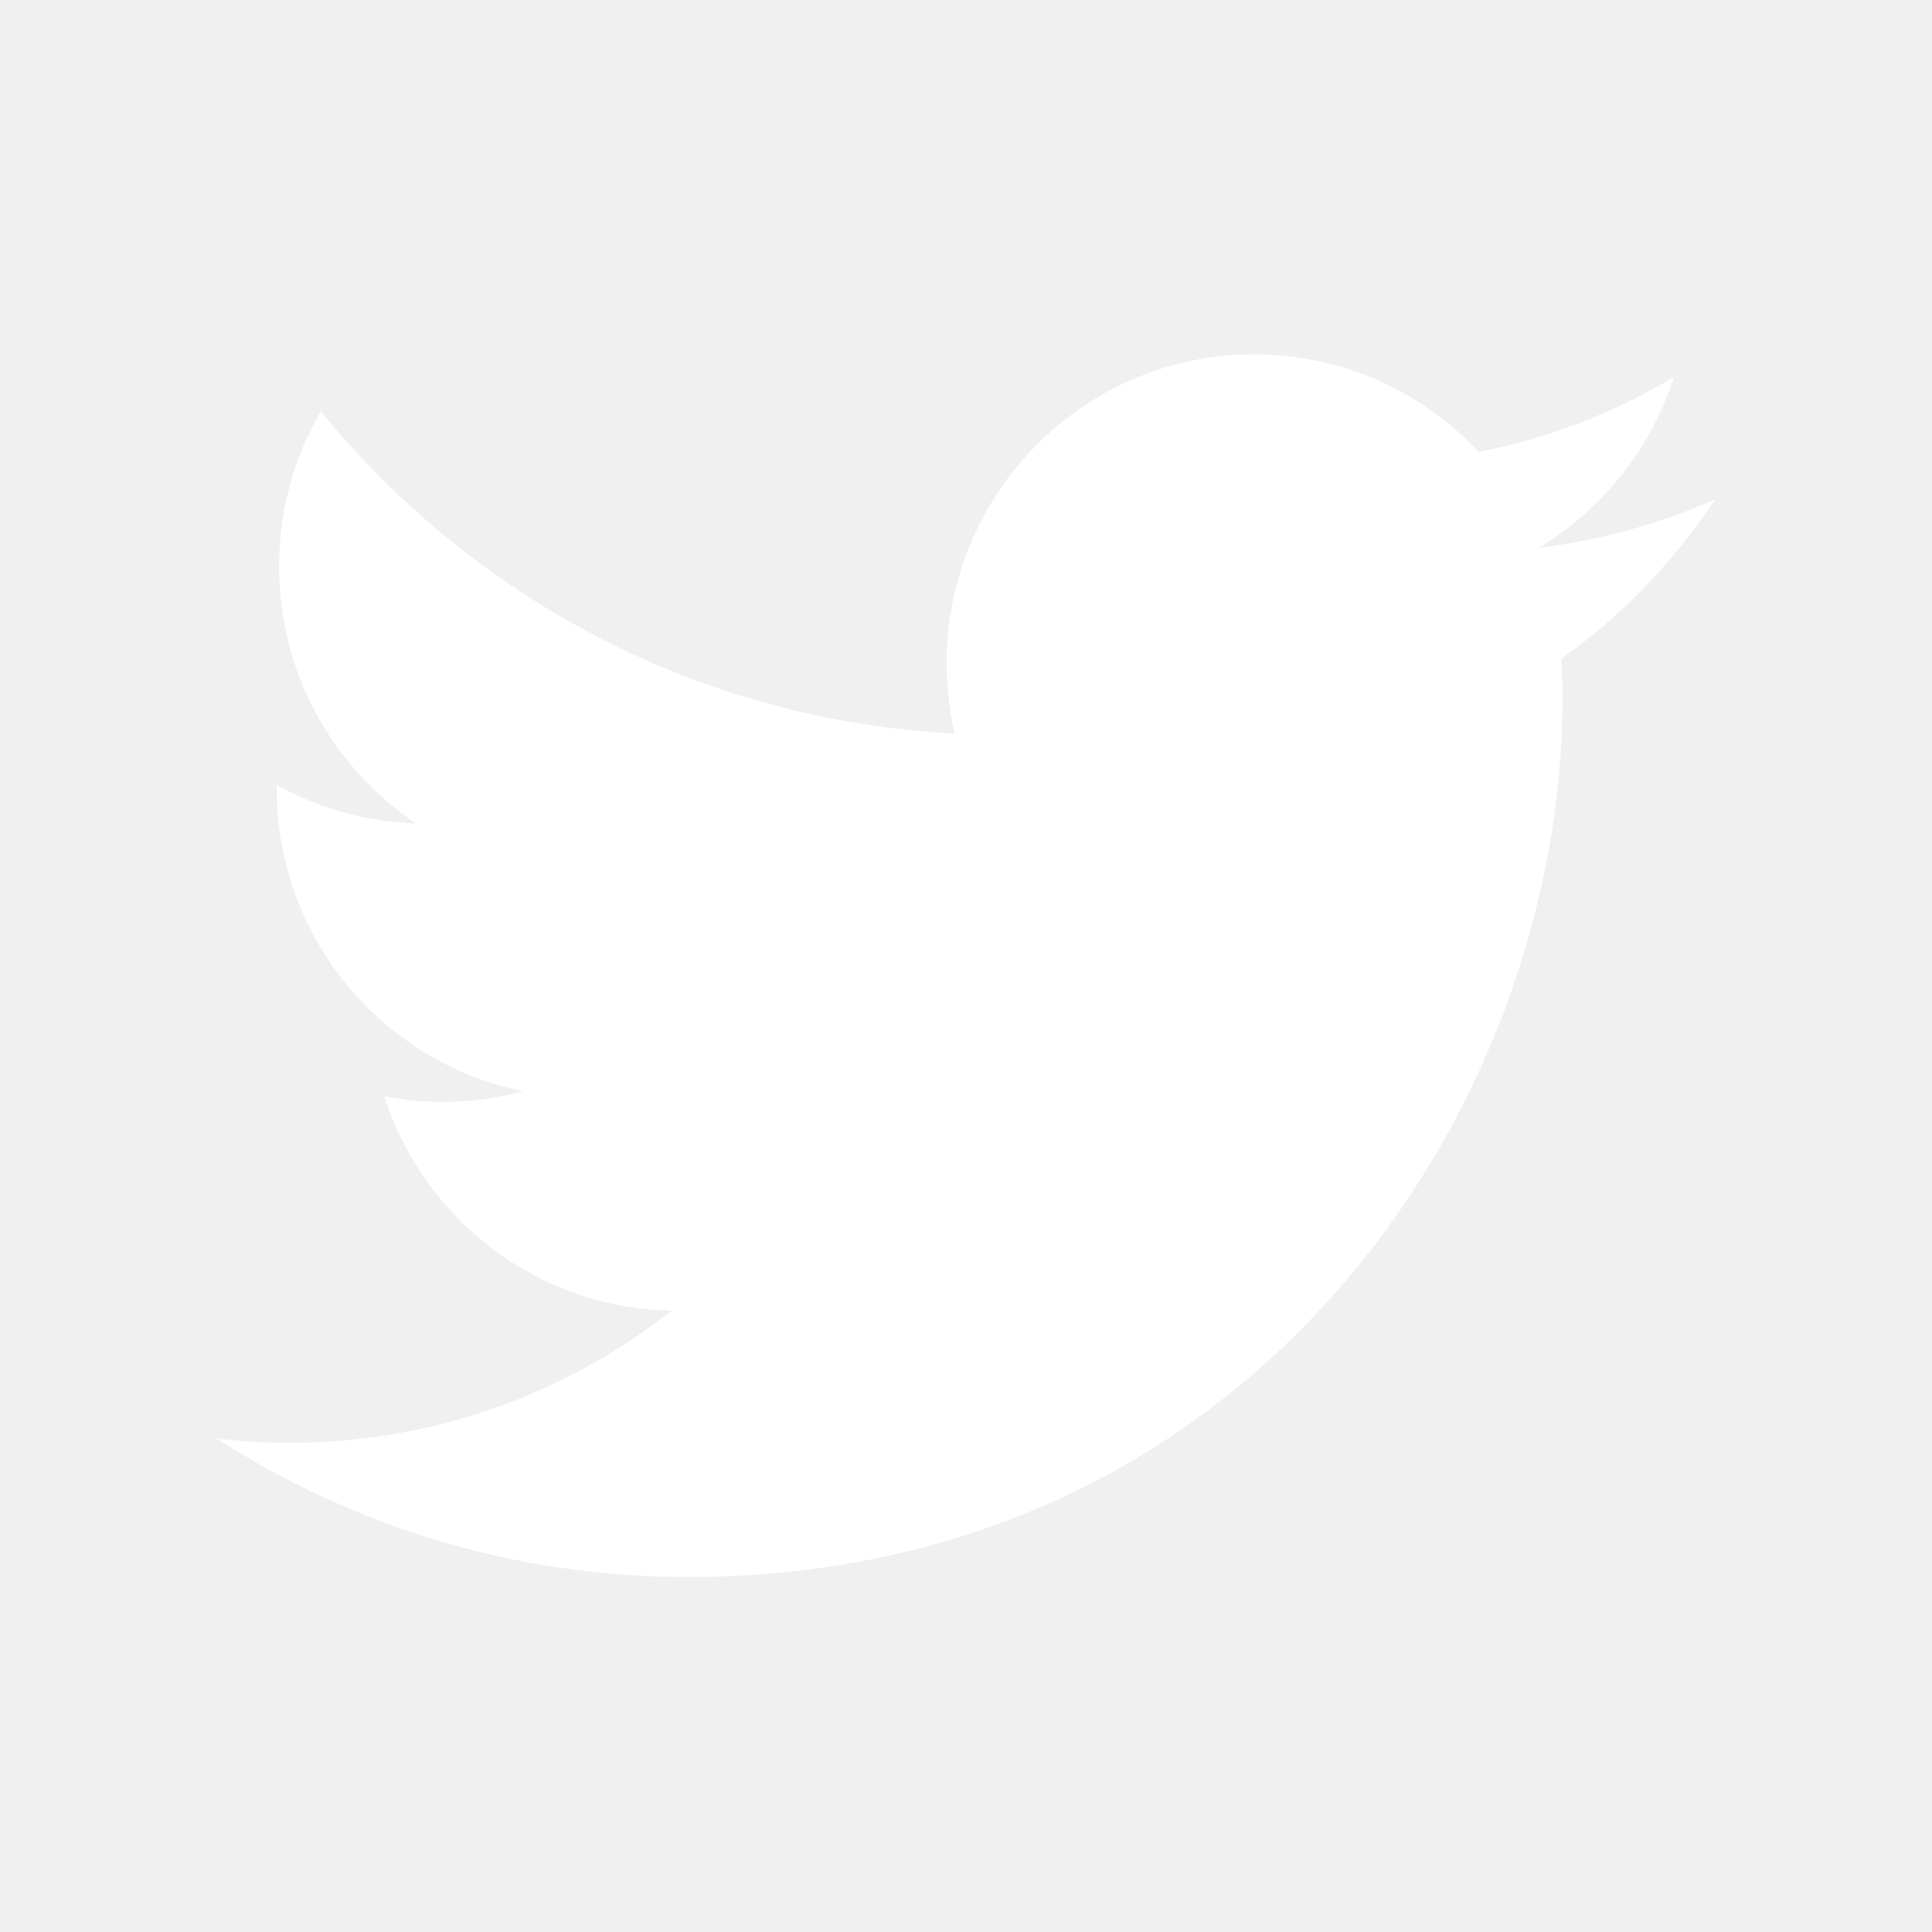
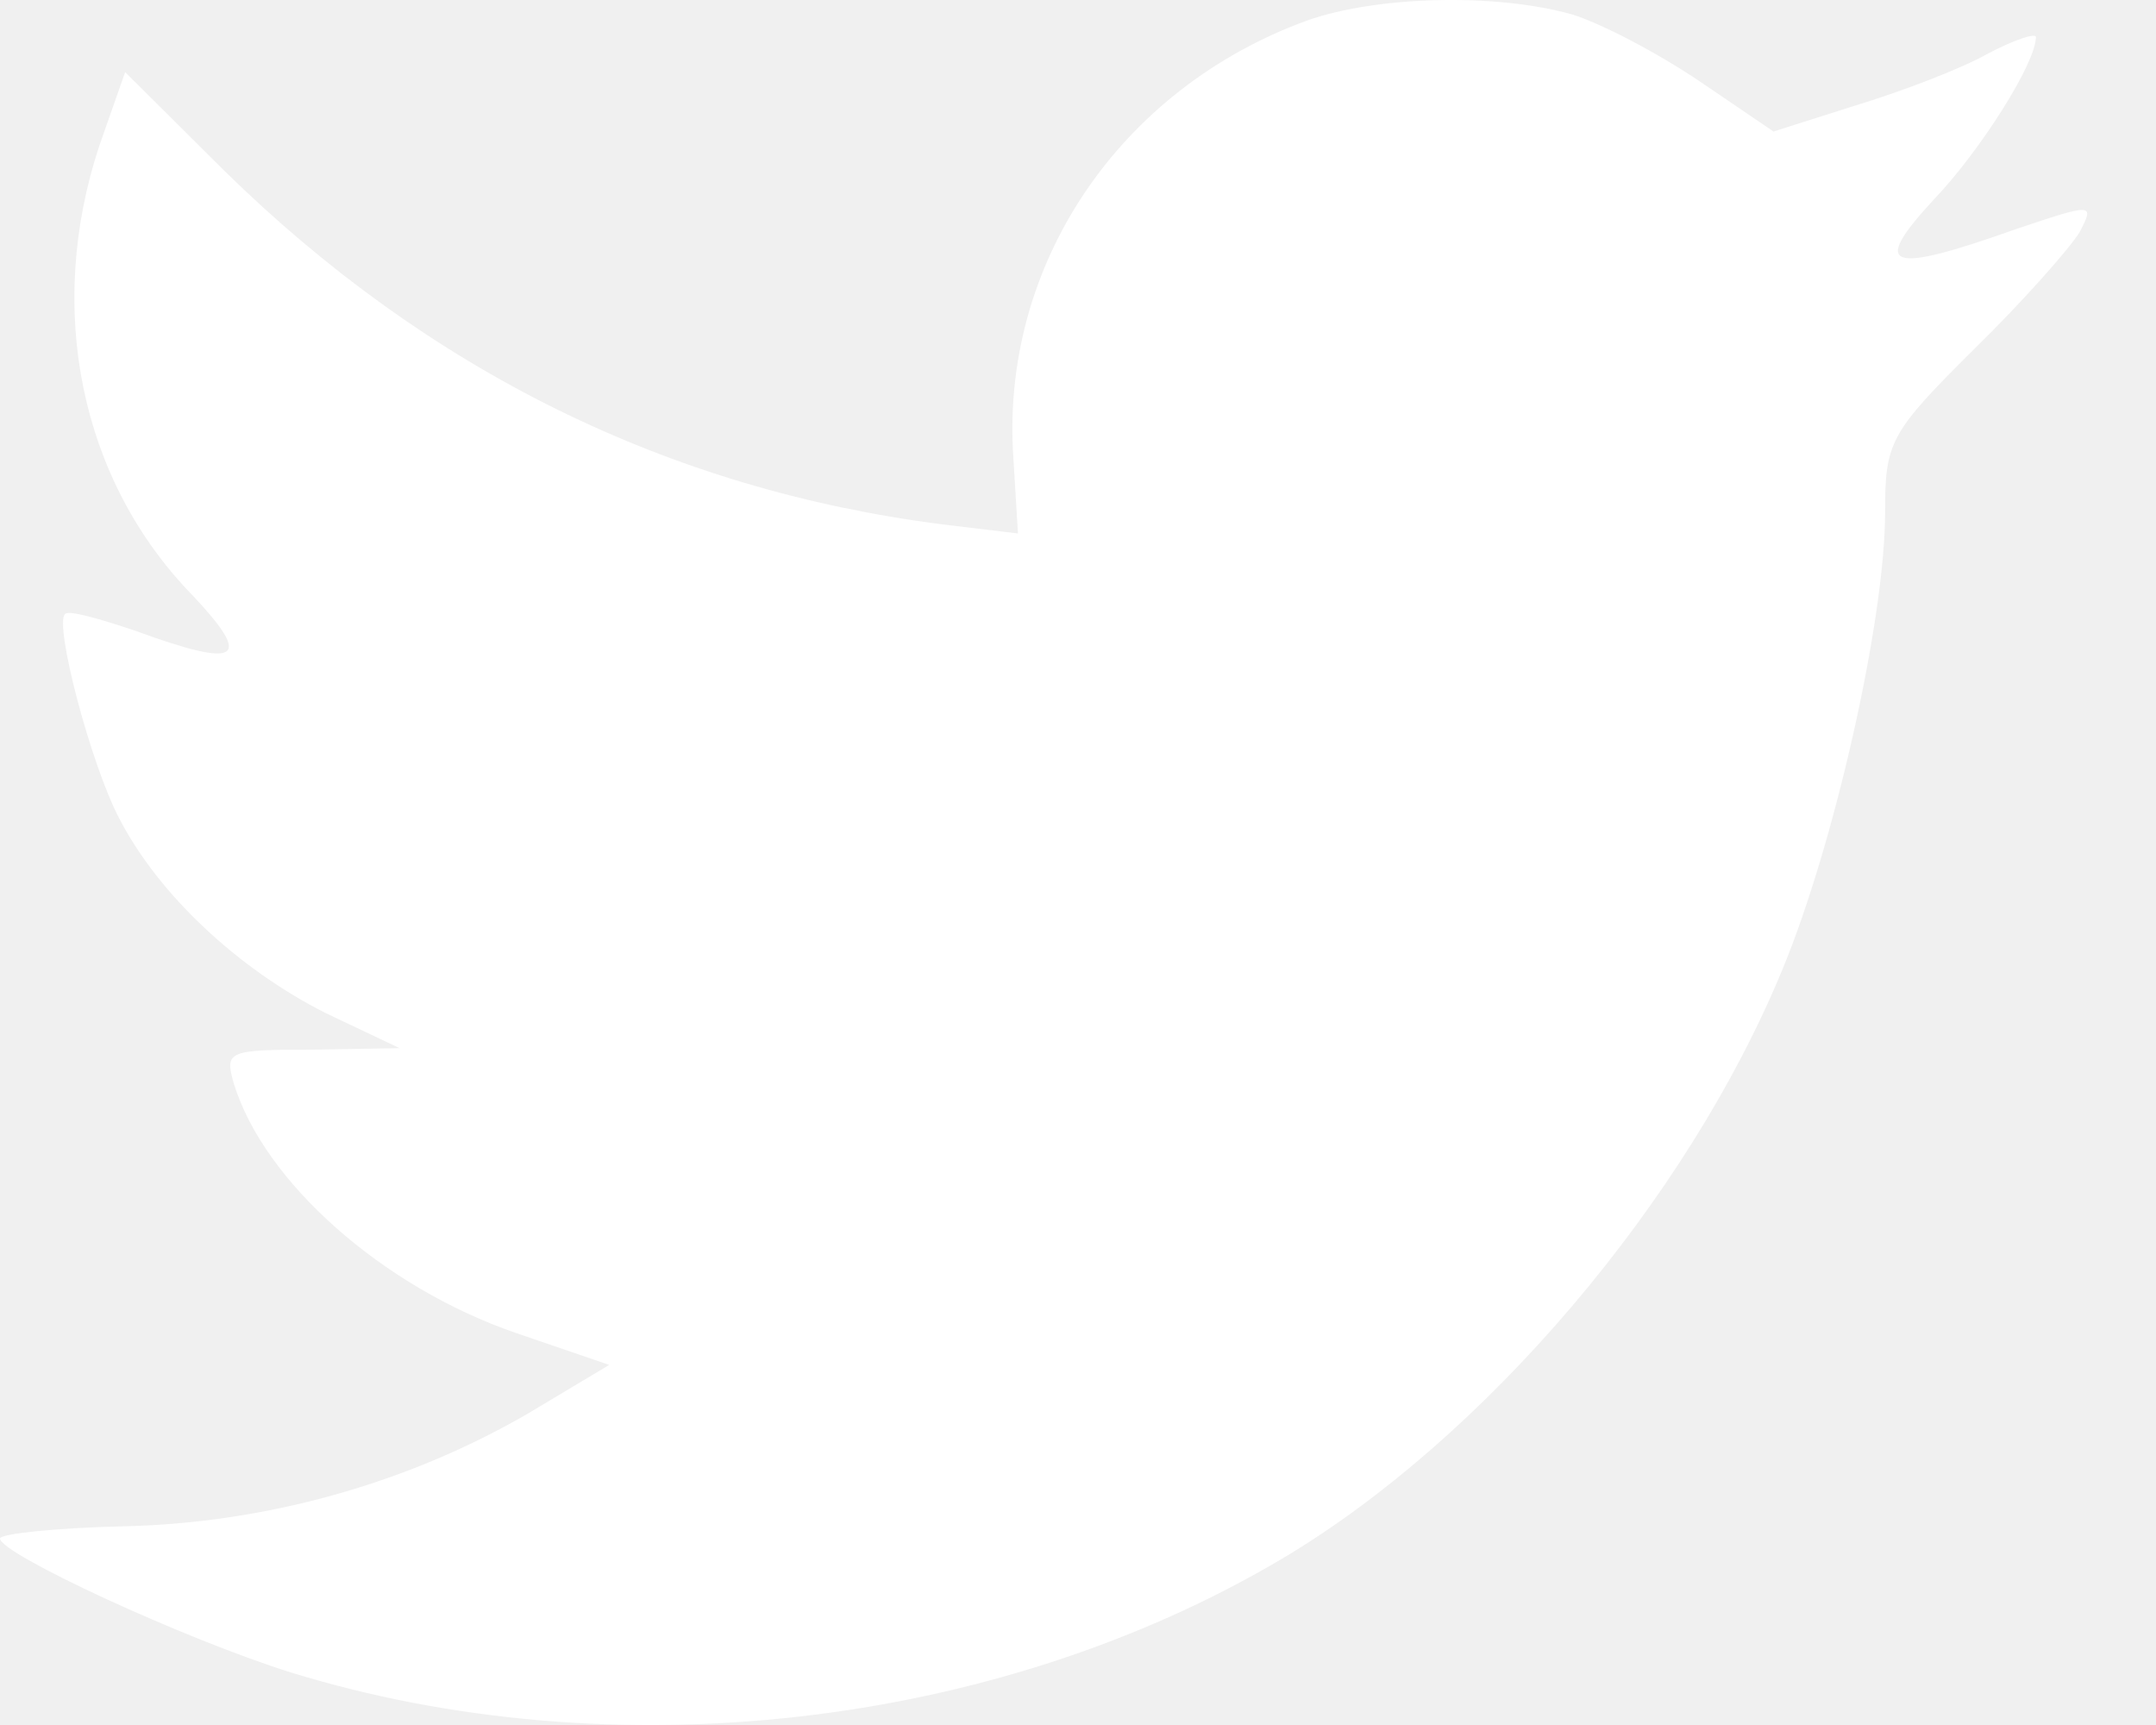
- <svg xmlns="http://www.w3.org/2000/svg" id="twitter" viewBox="0 0 560 560">
-   <path fill-rule="evenodd" clip-rule="evenodd" fill="#FFFFFF" d="M497.2,144.7c-16,7.1-33.2,11.9-51.2,14.1  c18.4-11.1,32.5-28.6,39.2-49.5C468,119.6,448.9,127,428.6,131c-16.3-17.4-39.4-28.3-65.1-28.3c-49.2,0-89.1,40.1-89.1,89.5  c0,7,0.8,13.8,2.3,20.4C202.7,208.9,137,173.3,93,119.2c-7.7,13.2-12.1,28.6-12.1,45c0,31,15.7,58.4,39.7,74.5  c-14.6-0.5-28.4-4.5-40.4-11.2c0,0.4,0,0.7,0,1.1c0,43.3,30.7,79.5,71.5,87.7c-7.5,2-15.3,3.1-23.5,3.1c-5.7,0-11.3-0.6-16.8-1.6  c11.3,35.5,44.3,61.4,83.3,62.1c-30.5,24-68.9,38.3-110.7,38.3c-7.2,0-14.3-0.4-21.3-1.3c39.4,25.4,86.3,40.2,136.6,40.2  c163.9,0,253.6-136.3,253.6-254.6c0-3.9-0.1-7.7-0.3-11.6C470.2,178.4,485.3,162.7,497.2,144.7z" />
+ <svg xmlns="http://www.w3.org/2000/svg" width="20px" height="16px" viewBox="0 0 20 16" version="1.1">
+   <defs />
+   <g id="Welcome" stroke="none" stroke-width="1" fill="none" fill-rule="evenodd">
+     <g id="Desktop-HD" transform="translate(-1274, -14)" fill="#FFFFFF">
+       <g id="Social" transform="translate(1274, 10)">
+         <g id="twitter" transform="translate(0, 4)">
+           <path d="M9.401,4.256 L9.443,4.948 L8.743,4.864 C6.197,4.539 3.973,3.437 2.084,1.587 L1.161,0.669 L0.923,1.347 C0.42,2.858 0.741,4.454 1.791,5.527 C2.35,6.121 2.224,6.205 1.259,5.852 C0.923,5.739 0.63,5.654 0.602,5.697 C0.504,5.796 0.839,7.081 1.105,7.589 C1.469,8.296 2.21,8.988 3.022,9.397 L3.707,9.722 L2.896,9.736 C2.112,9.736 2.084,9.75 2.168,10.047 C2.448,10.965 3.553,11.939 4.784,12.363 L5.652,12.66 L4.896,13.112 C3.777,13.761 2.462,14.128 1.147,14.157 C0.518,14.171 1.95399252e-14,14.227 1.95399252e-14,14.27 C1.95399252e-14,14.411 1.707,15.202 2.7,15.513 C5.68,16.431 9.219,16.035 11.877,14.467 C13.766,13.352 15.654,11.134 16.536,8.988 C17.011,7.844 17.487,5.753 17.487,4.751 C17.487,4.101 17.529,4.016 18.312,3.239 C18.774,2.787 19.208,2.293 19.292,2.152 C19.432,1.884 19.418,1.884 18.704,2.124 C17.515,2.547 17.347,2.491 17.935,1.855 C18.368,1.403 18.886,0.584 18.886,0.344 C18.886,0.302 18.676,0.372 18.438,0.499 C18.186,0.641 17.627,0.853 17.207,0.98 L16.452,1.22 L15.766,0.754 C15.389,0.499 14.857,0.217 14.577,0.132 C13.864,-0.066 12.772,-0.037 12.129,0.189 C10.38,0.824 9.275,2.463 9.401,4.256 Z" id="Path" />
+         </g>
+       </g>
+     </g>
+   </g>
</svg>
